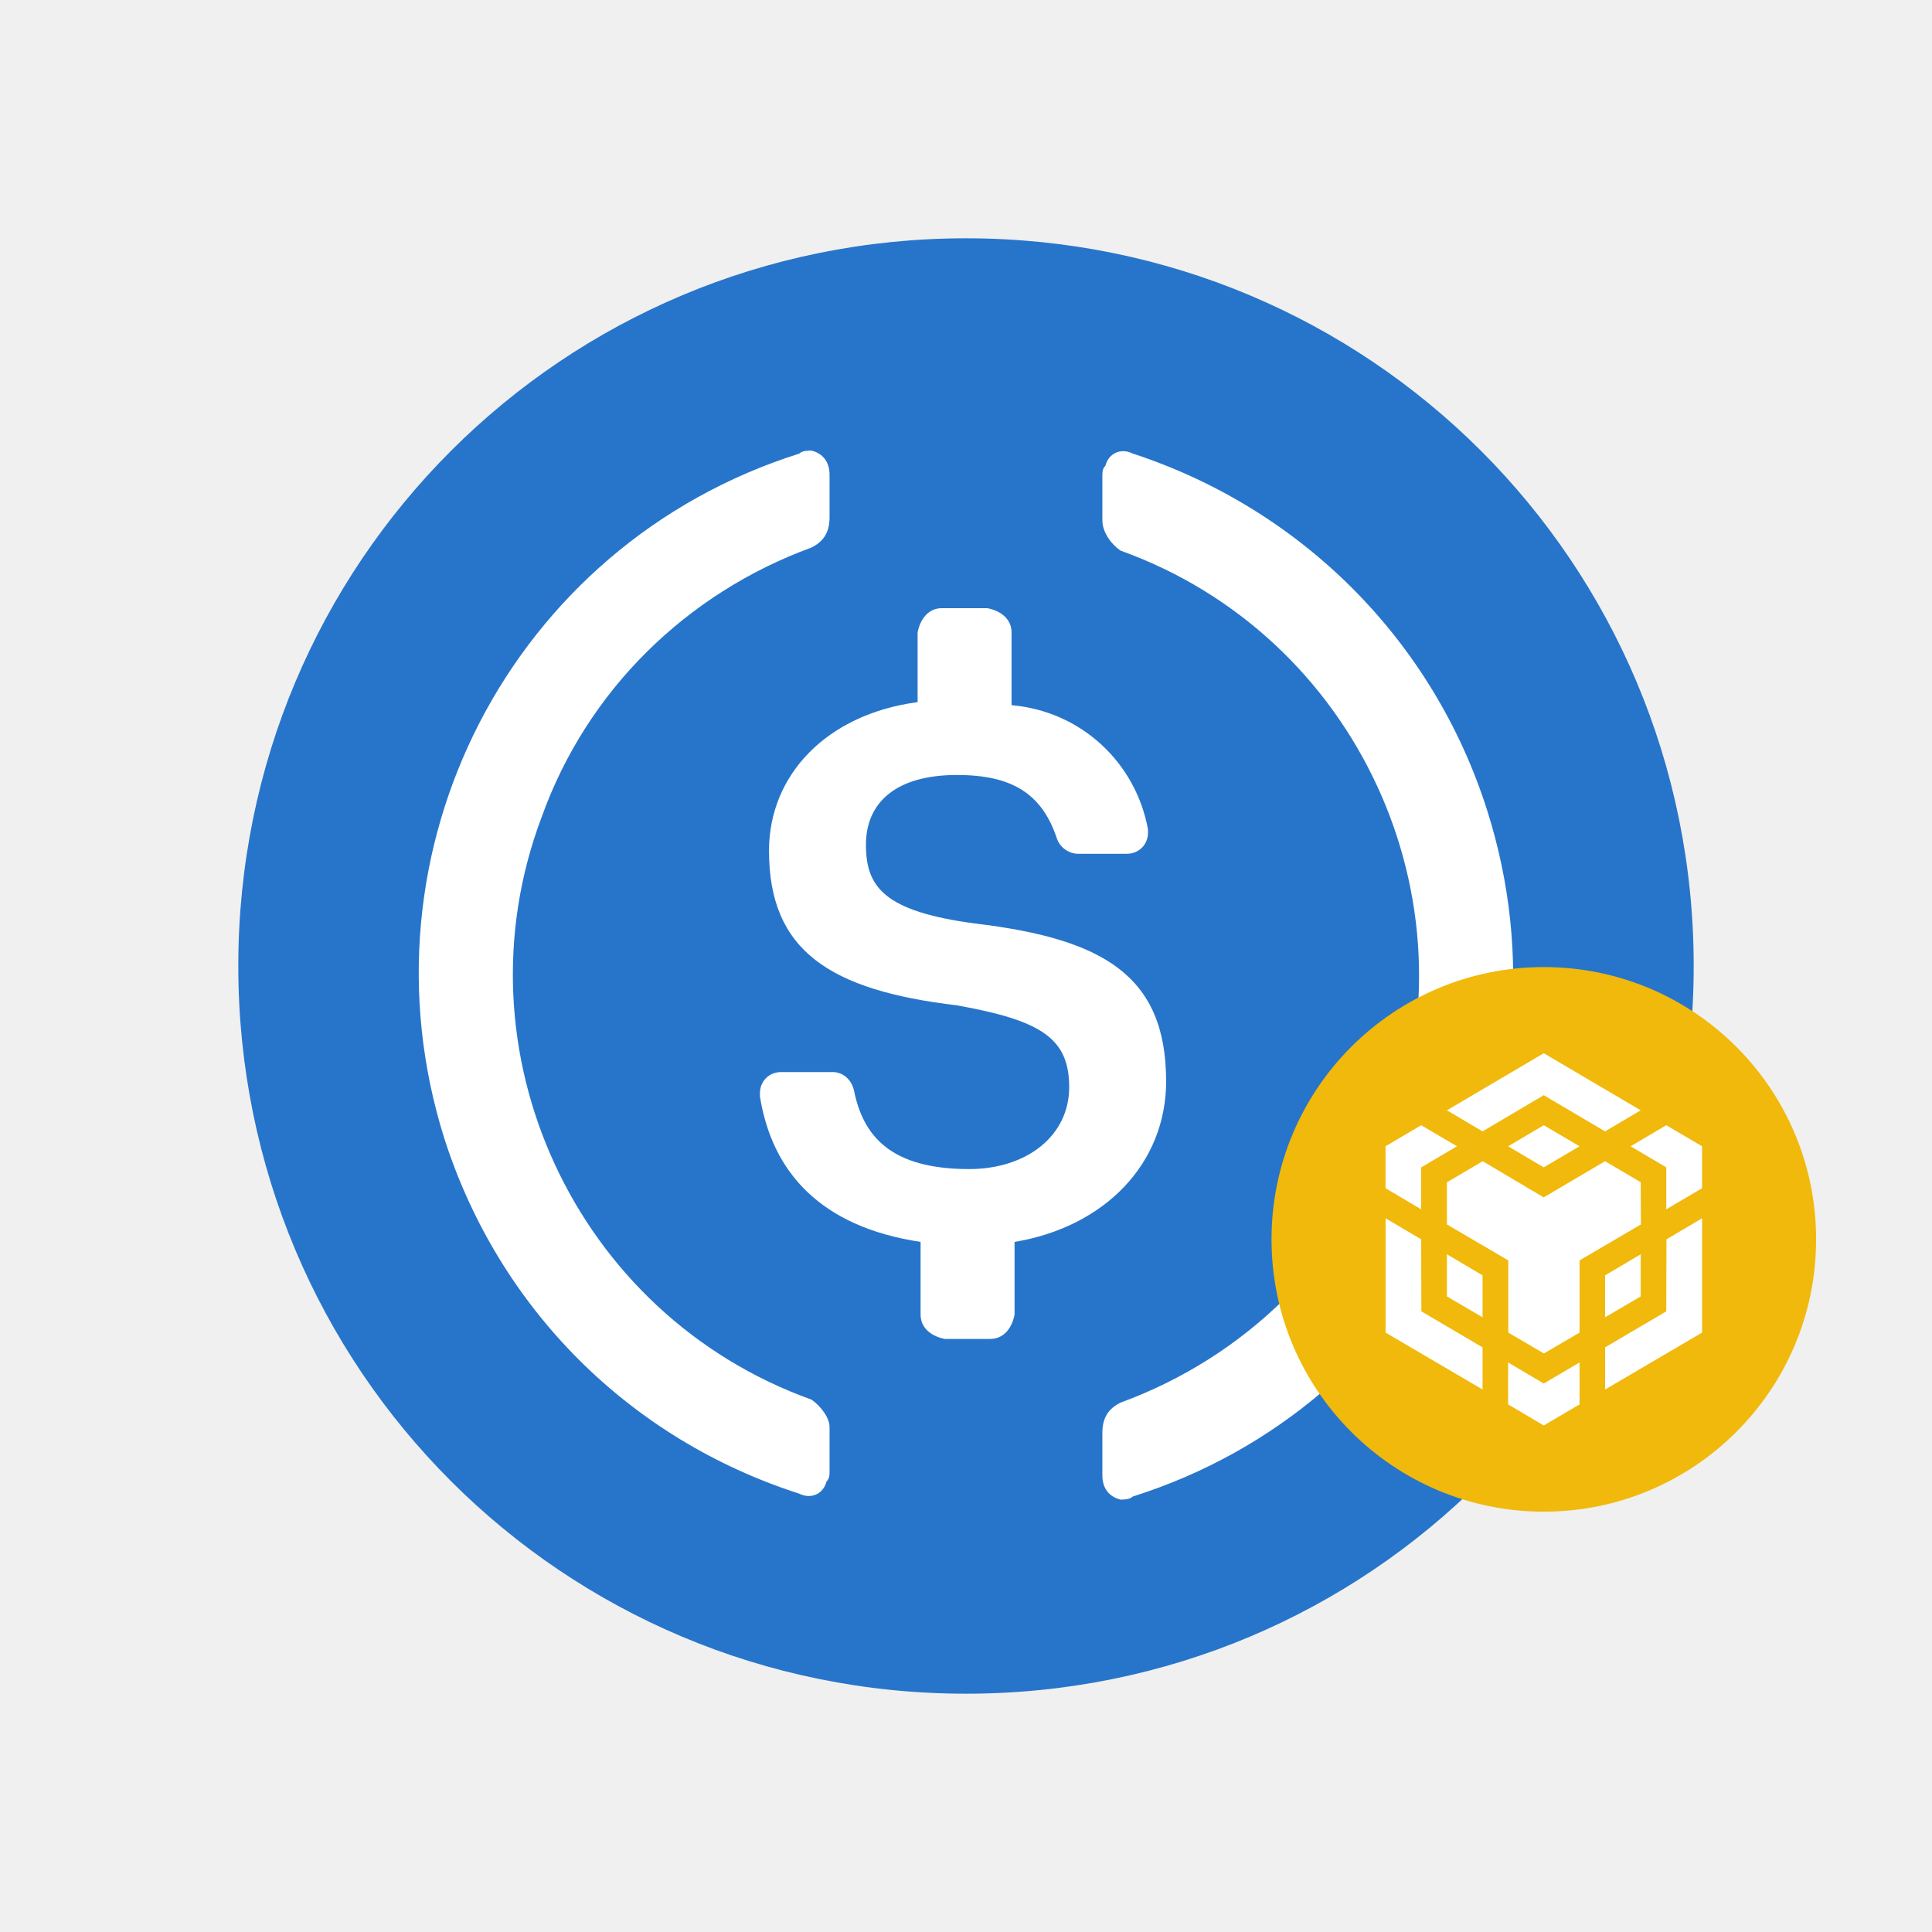
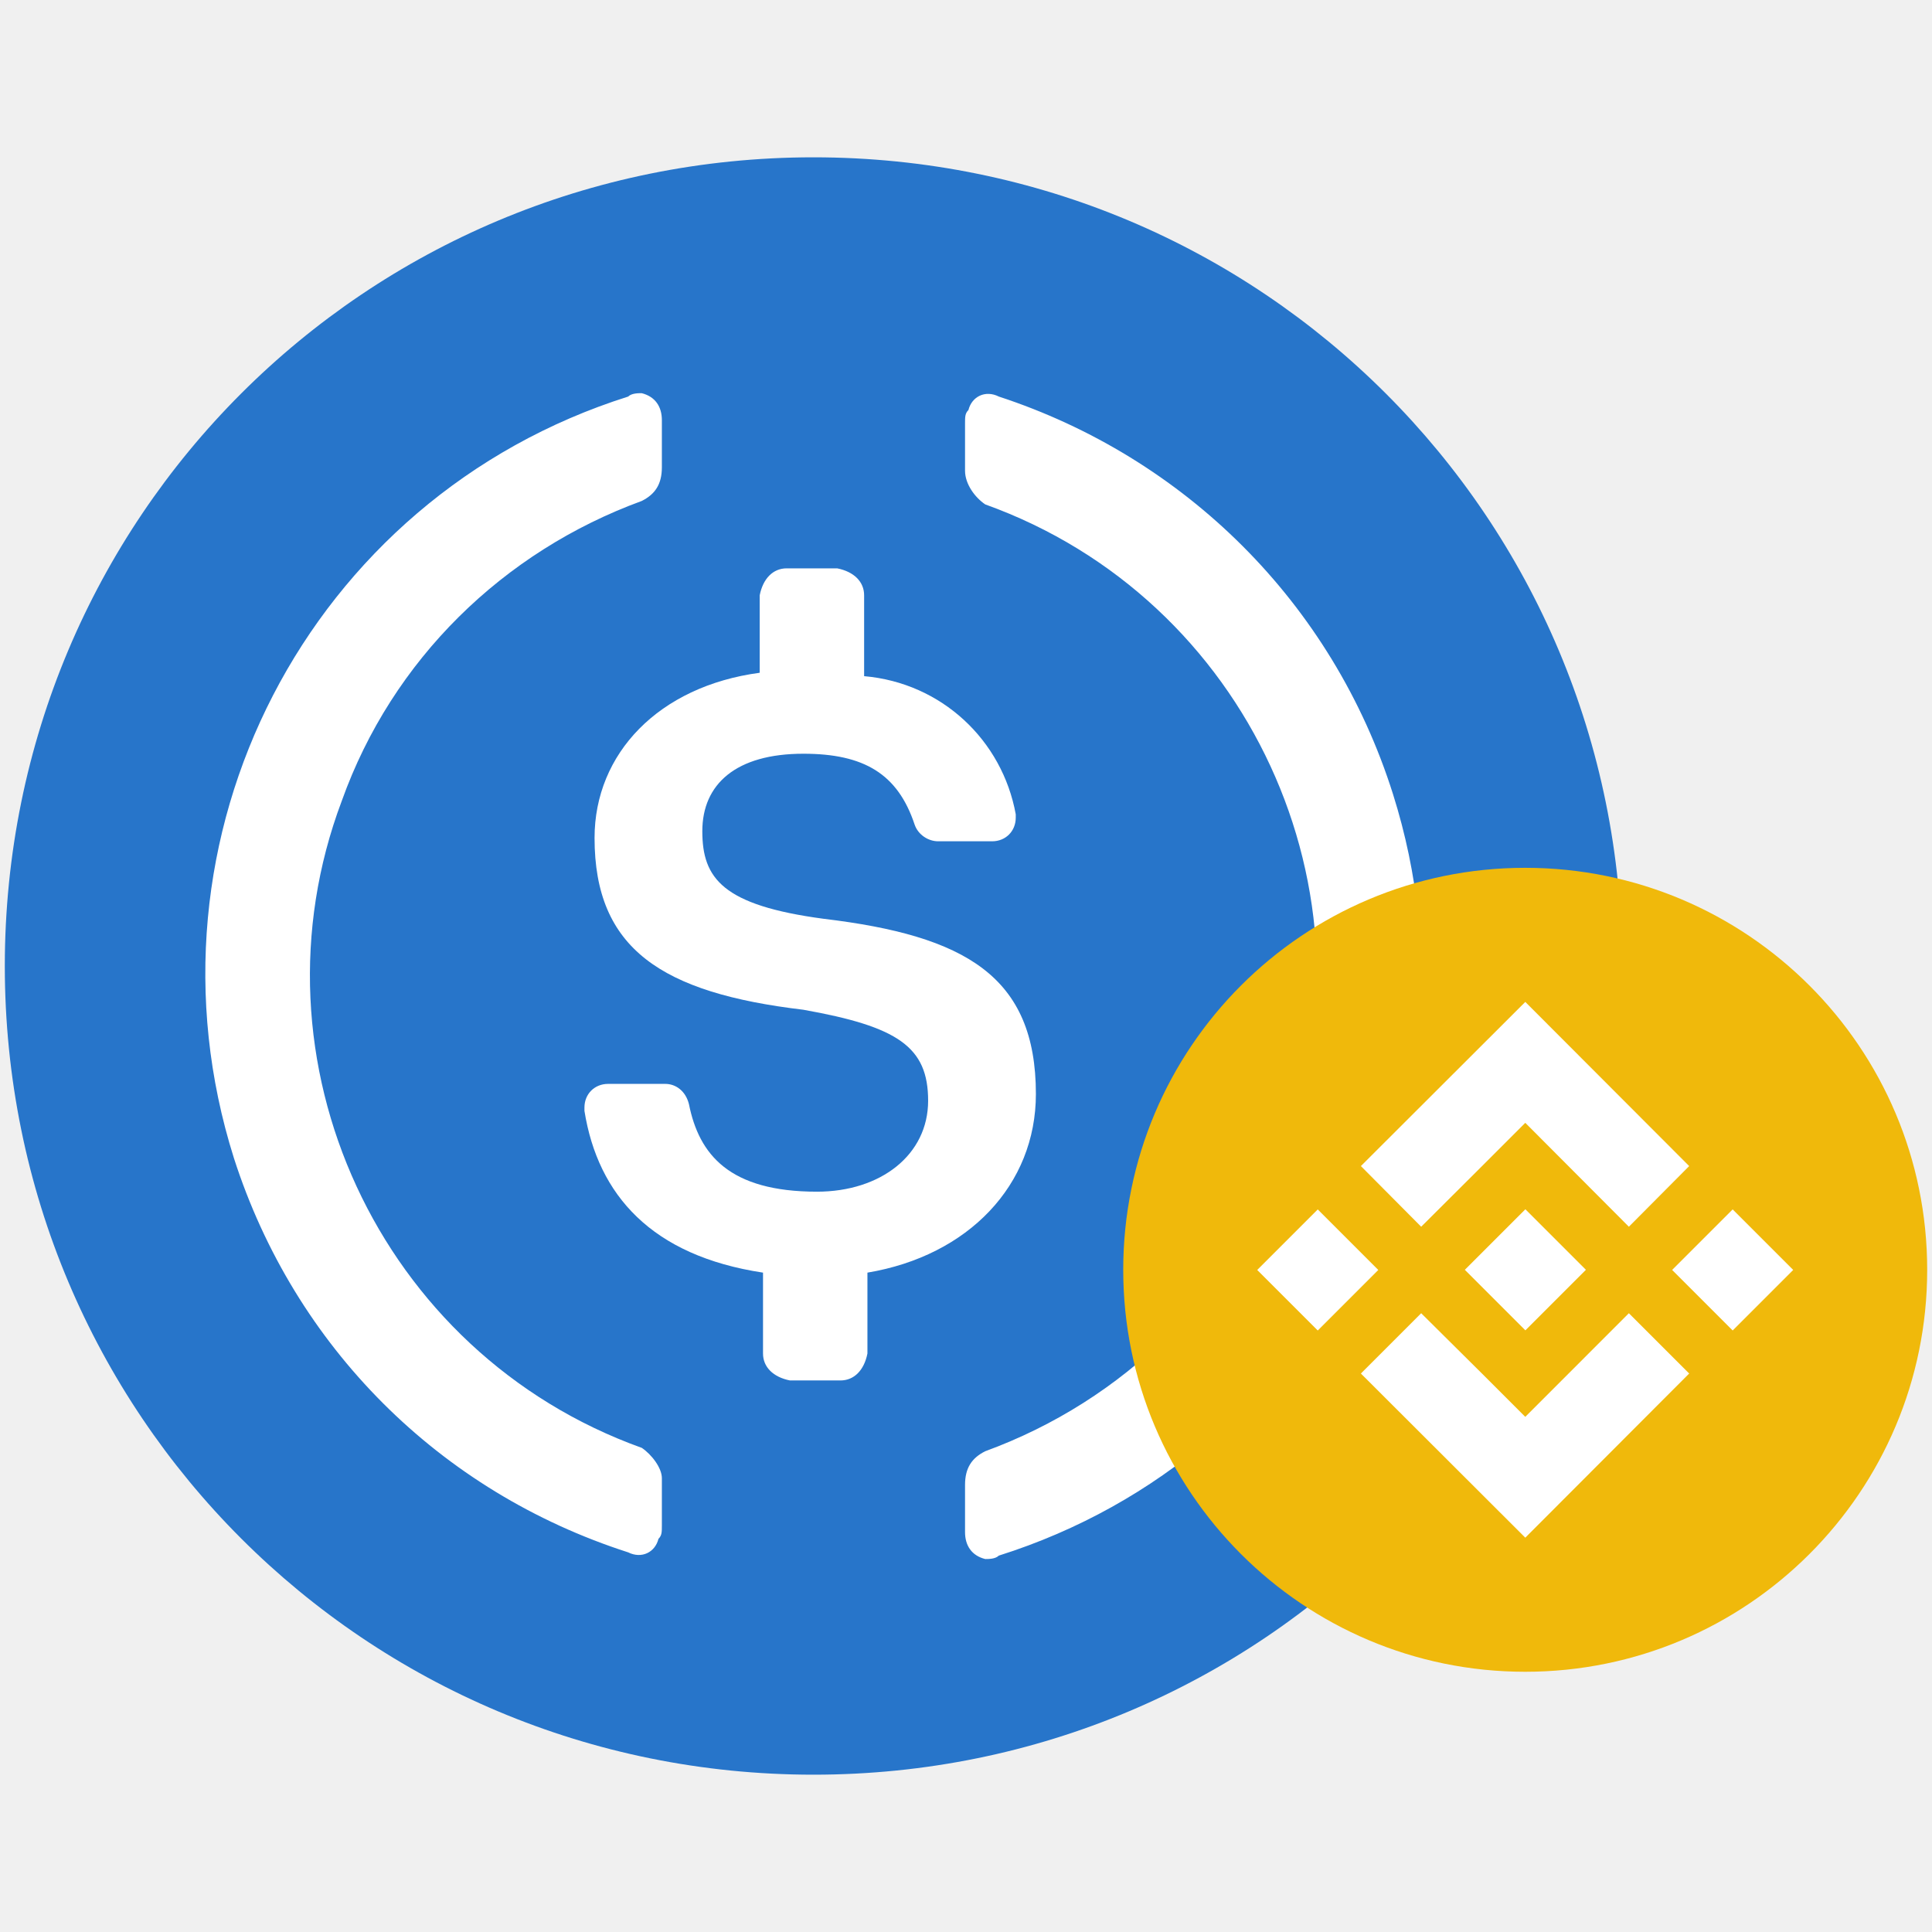
<svg xmlns="http://www.w3.org/2000/svg" id="Layer_1" version="1.1" viewBox="0 0 1080 1080">
  <defs>
    <style>
      .st0 {
        fill: #fff;
      }

      .st1 {
        fill: #f0b90b;
-         fill-rule: evenodd;
      }

      .st2 {
        fill: #2775ca;
      }
    </style>
  </defs>
  <g>
-     <path class="st2" d="M540,946.79c225.44,0,406.79-181.35,406.79-406.79s-181.35-406.79-406.79-406.79-406.79,181.35-406.79,406.79,181.35,406.79,406.79,406.79Z" />
-     <path class="st0" d="M651.87,604.4c0-59.31-35.59-79.65-106.78-88.15-50.85-6.79-61.02-20.34-61.02-44.06s16.96-38.97,50.85-38.97c30.51,0,47.47,10.17,55.93,35.59,1.71,5.08,6.79,8.46,11.88,8.46h27.13c6.79,0,11.88-5.09,11.88-11.88v-1.71c-6.79-37.3-37.3-66.1-76.27-69.48v-40.68c0-6.79-5.09-11.88-13.55-13.55h-25.42c-6.79,0-11.88,5.08-13.55,13.55v38.97c-50.85,6.79-83.07,40.68-83.07,83.07,0,55.93,33.89,77.98,105.07,86.44,47.47,8.46,62.73,18.63,62.73,45.76s-23.72,45.76-55.93,45.76c-44.06,0-59.31-18.63-64.39-44.06-1.71-6.79-6.79-10.17-11.88-10.17h-28.8c-6.79,0-11.88,5.09-11.88,11.88v1.71c6.79,42.39,33.89,72.9,89.82,81.36v40.68c0,6.79,5.09,11.88,13.55,13.55h25.42c6.79,0,11.88-5.08,13.55-13.55v-40.68c50.81-8.5,84.74-44.1,84.74-89.86h0Z" />
-     <path class="st0" d="M453.56,782.37c-132.21-47.47-200.02-194.93-150.84-325.43,25.42-71.19,81.36-125.41,150.84-150.84,6.79-3.38,10.17-8.46,10.17-16.96v-23.72c0-6.79-3.38-11.88-10.17-13.55-1.71,0-5.08,0-6.79,1.71-161.01,50.85-249.16,222.03-198.31,383.07,30.51,94.9,103.41,167.8,198.31,198.31,6.79,3.38,13.55,0,15.25-6.79,1.71-1.71,1.71-3.38,1.71-6.79v-23.72c0-5.13-5.08-11.88-10.17-15.3ZM633.2,253.54c-6.79-3.38-13.55,0-15.26,6.79-1.71,1.71-1.71,3.38-1.71,6.79v23.72c0,6.79,5.09,13.55,10.17,16.96,132.21,47.47,200.02,194.93,150.84,325.43-25.42,71.19-81.36,125.41-150.84,150.84-6.79,3.38-10.17,8.46-10.17,16.96v23.71c0,6.79,3.38,11.88,10.17,13.55,1.71,0,5.09,0,6.79-1.71,161.01-50.85,249.16-222.03,198.31-383.07-30.51-96.57-105.07-169.47-198.31-199.98h0Z" />
+     <path class="st2" d="M454.75,992.06c250.53,0,452.06-201.53,452.06-452.06S705.28,87.94,454.75,87.94,2.69,289.47,2.69,540s201.53,452.06,452.06,452.06h0Z" />
+     <path class="st0" d="M579.07,611.57c0-65.91-39.55-88.51-118.66-97.96-56.51-7.55-67.81-22.6-67.81-48.96s18.85-43.31,56.51-43.31c33.91,0,52.75,11.3,62.15,39.55,1.9,5.65,7.55,9.4,13.2,9.4h30.15c7.55,0,13.2-5.66,13.2-13.2v-1.9c-7.55-41.45-41.45-73.46-84.76-77.21v-45.21c0-7.55-5.66-13.2-15.06-15.06h-28.25c-7.55,0-13.2,5.65-15.06,15.06v43.31c-56.51,7.55-92.32,45.21-92.32,92.32,0,62.15,37.66,86.66,116.76,96.06,52.75,9.4,69.71,20.7,69.71,50.85s-26.36,50.85-62.15,50.85c-48.96,0-65.91-20.7-71.56-48.96-1.9-7.55-7.55-11.3-13.2-11.3h-32.01c-7.55,0-13.2,5.66-13.2,13.2v1.9c7.55,47.11,37.66,81.01,99.82,90.41v45.21c0,7.55,5.66,13.2,15.06,15.06h28.25c7.55,0,13.2-5.65,15.06-15.06v-45.21c56.46-9.45,94.17-49.01,94.17-99.86h0v.02Z" />
+     <path class="st0" d="M358.69,809.34c-146.92-52.75-222.28-216.62-167.63-361.65,28.25-79.11,90.41-139.37,167.63-167.63,7.55-3.76,11.3-9.4,11.3-18.85v-26.36c0-7.55-3.76-13.2-11.3-15.06-1.9,0-5.65,0-7.55,1.9-178.93,56.51-276.89,246.74-220.38,425.7,33.91,105.46,114.92,186.48,220.38,220.38,7.55,3.76,15.06,0,16.95-7.55,1.9-1.9,1.9-3.76,1.9-7.55v-26.36c0-5.7-5.65-13.2-11.3-17h0ZM558.32,221.66c-7.55-3.76-15.06,0-16.96,7.55-1.9,1.9-1.9,3.76-1.9,7.55v26.36c0,7.55,5.66,15.06,11.3,18.85,146.92,52.75,222.28,216.62,167.63,361.65-28.25,79.11-90.41,139.37-167.63,167.63-7.55,3.76-11.3,9.4-11.3,18.85v26.35c0,7.55,3.76,13.2,11.3,15.06,1.9,0,5.66,0,7.55-1.9,178.93-56.51,276.89-246.74,220.38-425.7-33.91-107.32-116.76-188.33-220.38-222.24h.01Z" />
  </g>
  <g>
-     <path class="st1" d="M863,540.6c84.07,0,152.21,68.14,152.21,152.21s-68.14,152.21-152.21,152.21-152.21-68.14-152.21-152.21,68.14-152.21,152.21-152.21h0Z" />
-     <path class="st0" d="M794.45,692.81l.11,40.25,34.2,20.12v23.56l-54.21-31.8v-63.91l19.9,11.77h0ZM794.45,652.56v23.45l-19.92-11.78v-23.45l19.92-11.78,20.01,11.78-20.01,11.78h0ZM843.04,640.78l19.92-11.78,20.01,11.78-20.01,11.78-19.92-11.78h0Z" />
-     <path class="st0" d="M808.84,724.71v-23.56l19.92,11.78v23.45l-19.92-11.67h0ZM843.04,761.62l19.92,11.78,20.01-11.78v23.45l-20.01,11.78-19.92-11.78v-23.45h0ZM911.53,640.78l19.92-11.78,20.01,11.78v23.45l-20.01,11.78v-23.45l-19.92-11.78h0ZM931.45,733.05l.11-40.25,19.92-11.78v63.91l-54.21,31.8v-23.56l34.19-20.11h0Z" />
-     <polygon class="st0" points="917.17 724.71 897.25 736.38 897.25 712.93 917.17 701.15 917.17 724.71" />
-     <path class="st0" d="M917.17,660.9l.11,23.56-34.3,20.12v40.35l-19.92,11.67-19.92-11.67v-40.35l-34.3-20.12v-23.56l20-11.78,34.09,20.22,34.3-20.22,20.01,11.78h-.09ZM808.84,620.67l54.12-31.91,54.21,31.91-19.92,11.78-34.3-20.22-34.2,20.22-19.92-11.78h0Z" />
+     <circle class="st1" cx="852.6" cy="709.82" r="224.71" />
+     <g>
+       <polygon class="st0" points="794.45 685.75 828.48 651.84 835.65 644.67 852.65 627.67 910.55 685.75 944.26 651.84 852.65 560.08 760.75 651.84 794.45 685.75" />
+       <rect class="st0" x="828.77" y="685.9" width="47.86" height="47.86" transform="translate(-252.18 810.85) rotate(-45)" />
+       <polygon class="st0" points="910.55 734.1 852.64 792.02 832.3 771.69 828.55 767.94 794.45 734.1 760.75 767.81 852.65 859.57 944.26 767.81 910.55 734.1" />
+       <rect class="st0" x="712.7" y="686" width="47.86" height="47.86" transform="translate(-286.24 728.8) rotate(-45)" />
+       <rect class="st0" x="944.64" y="685.98" width="47.86" height="47.86" transform="translate(-218.29 892.8) rotate(-45)" />
+     </g>
  </g>
</svg>
